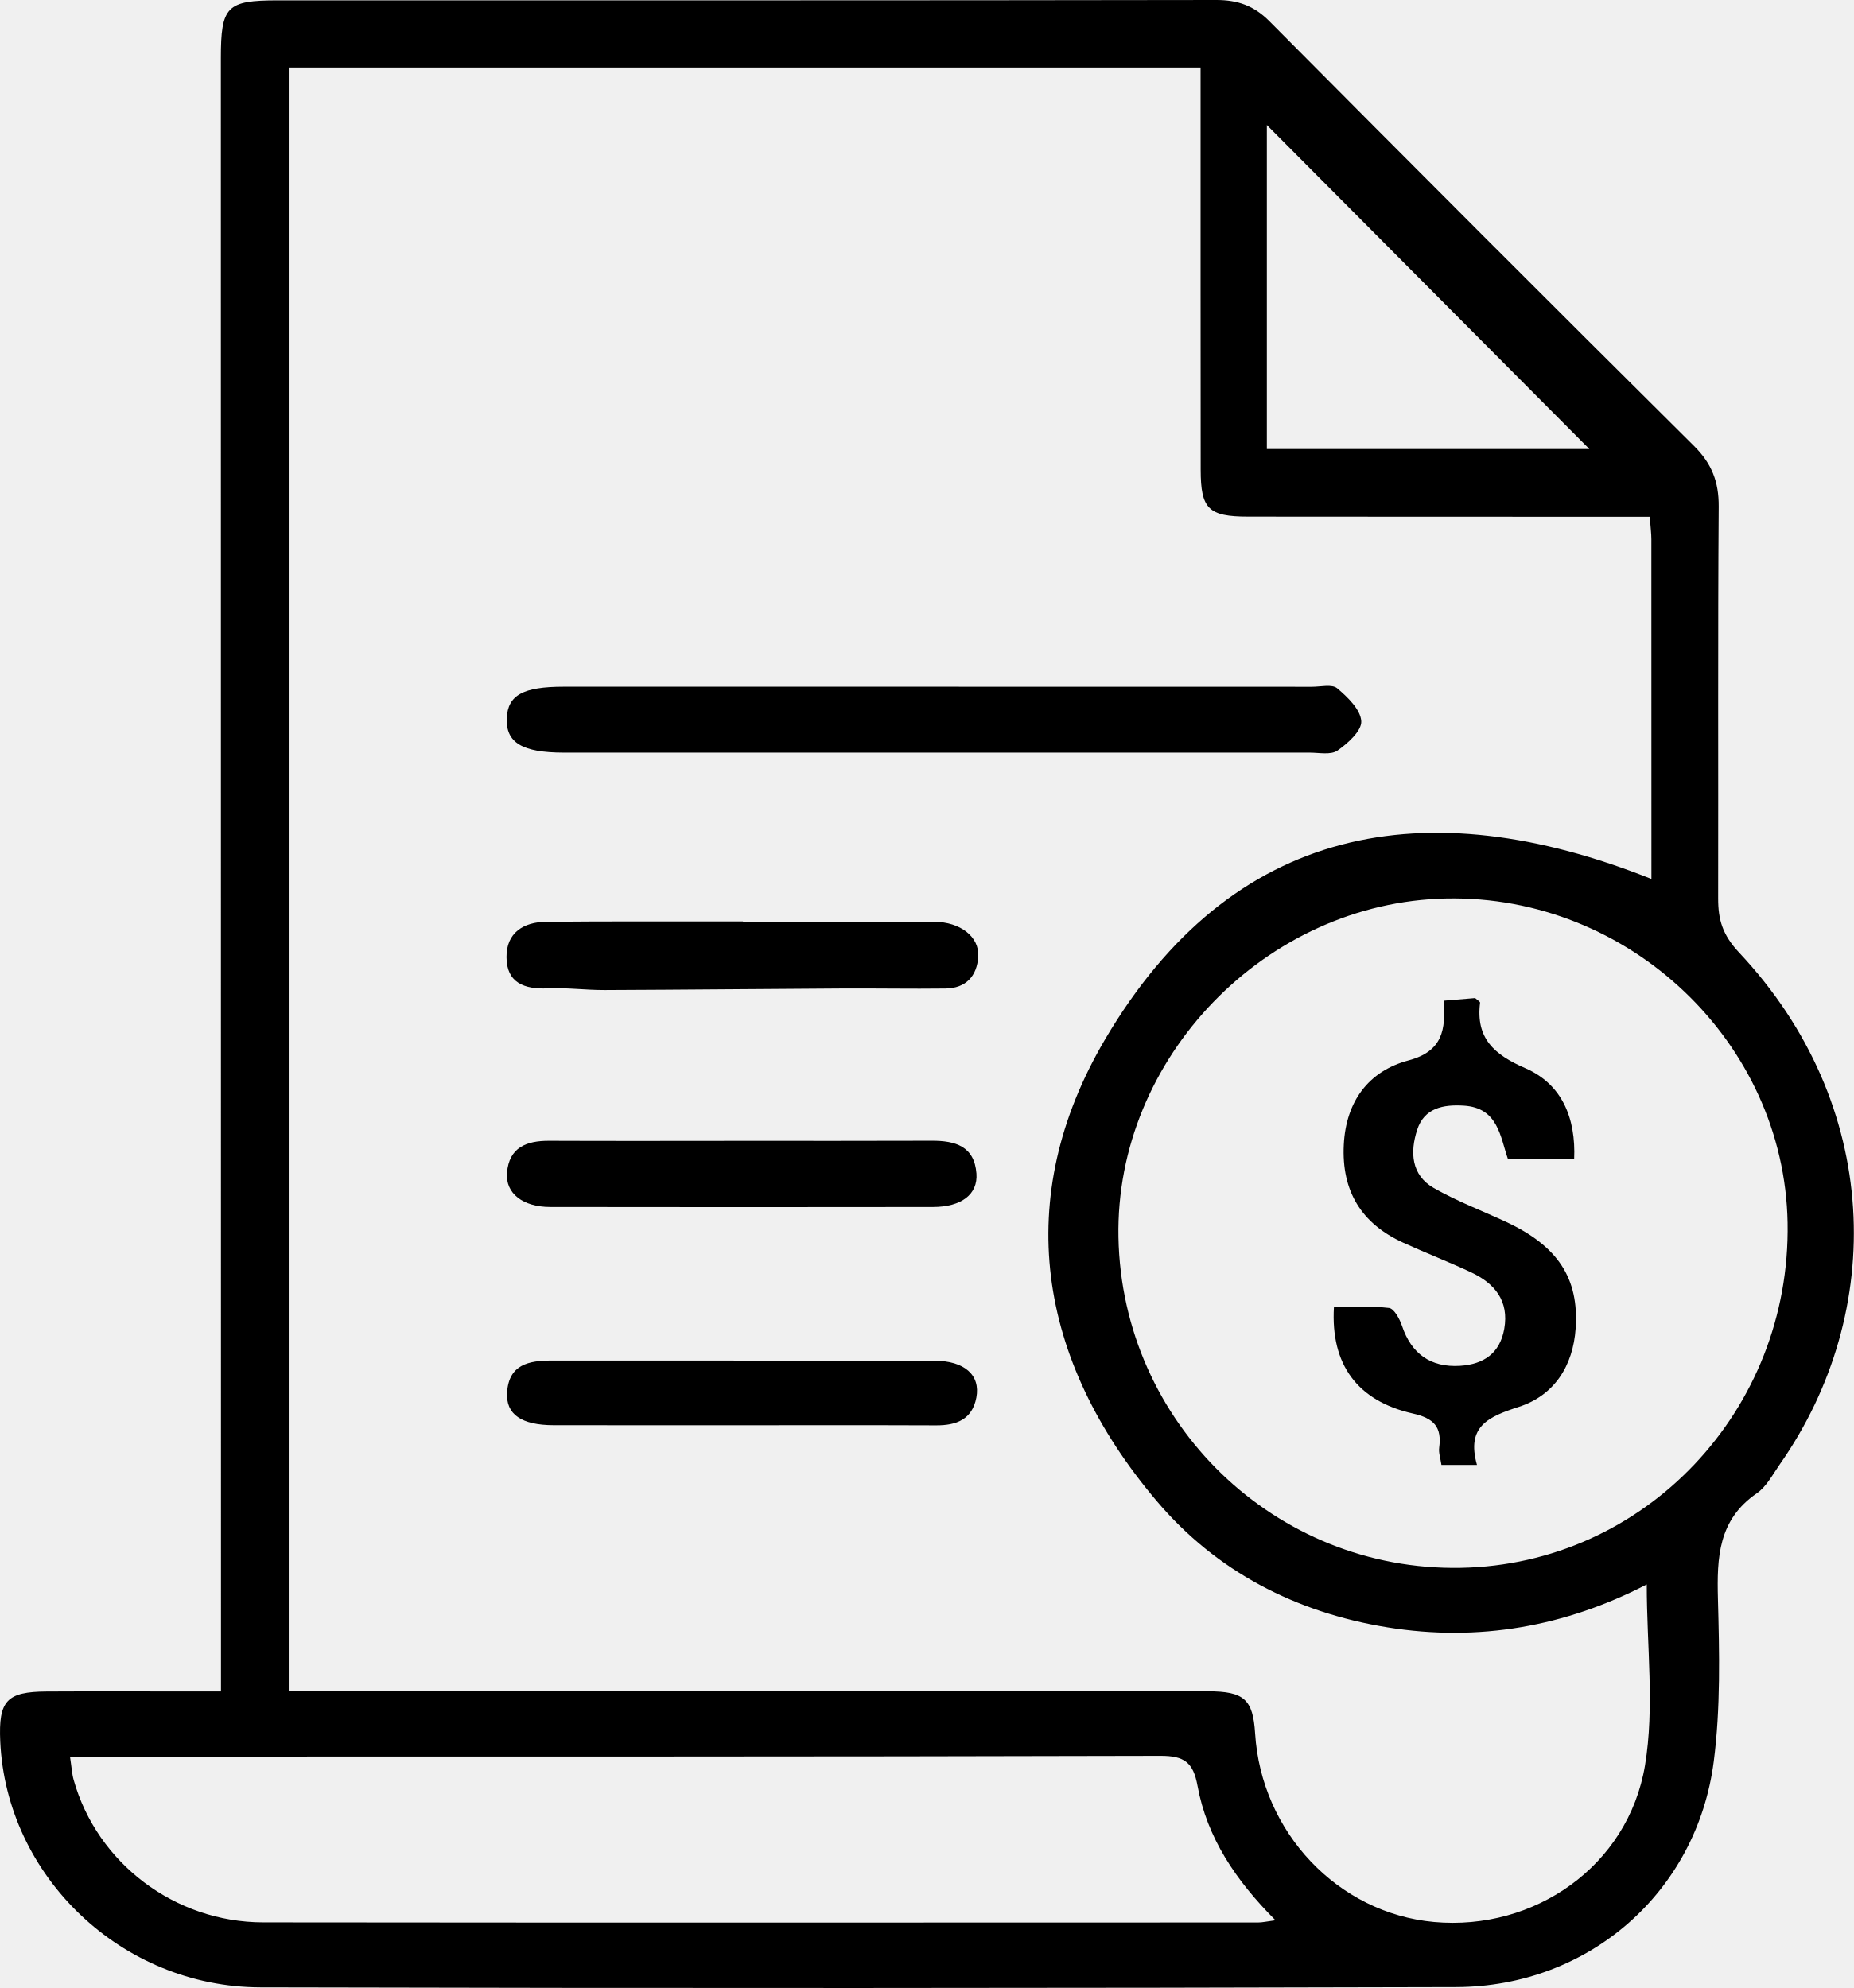
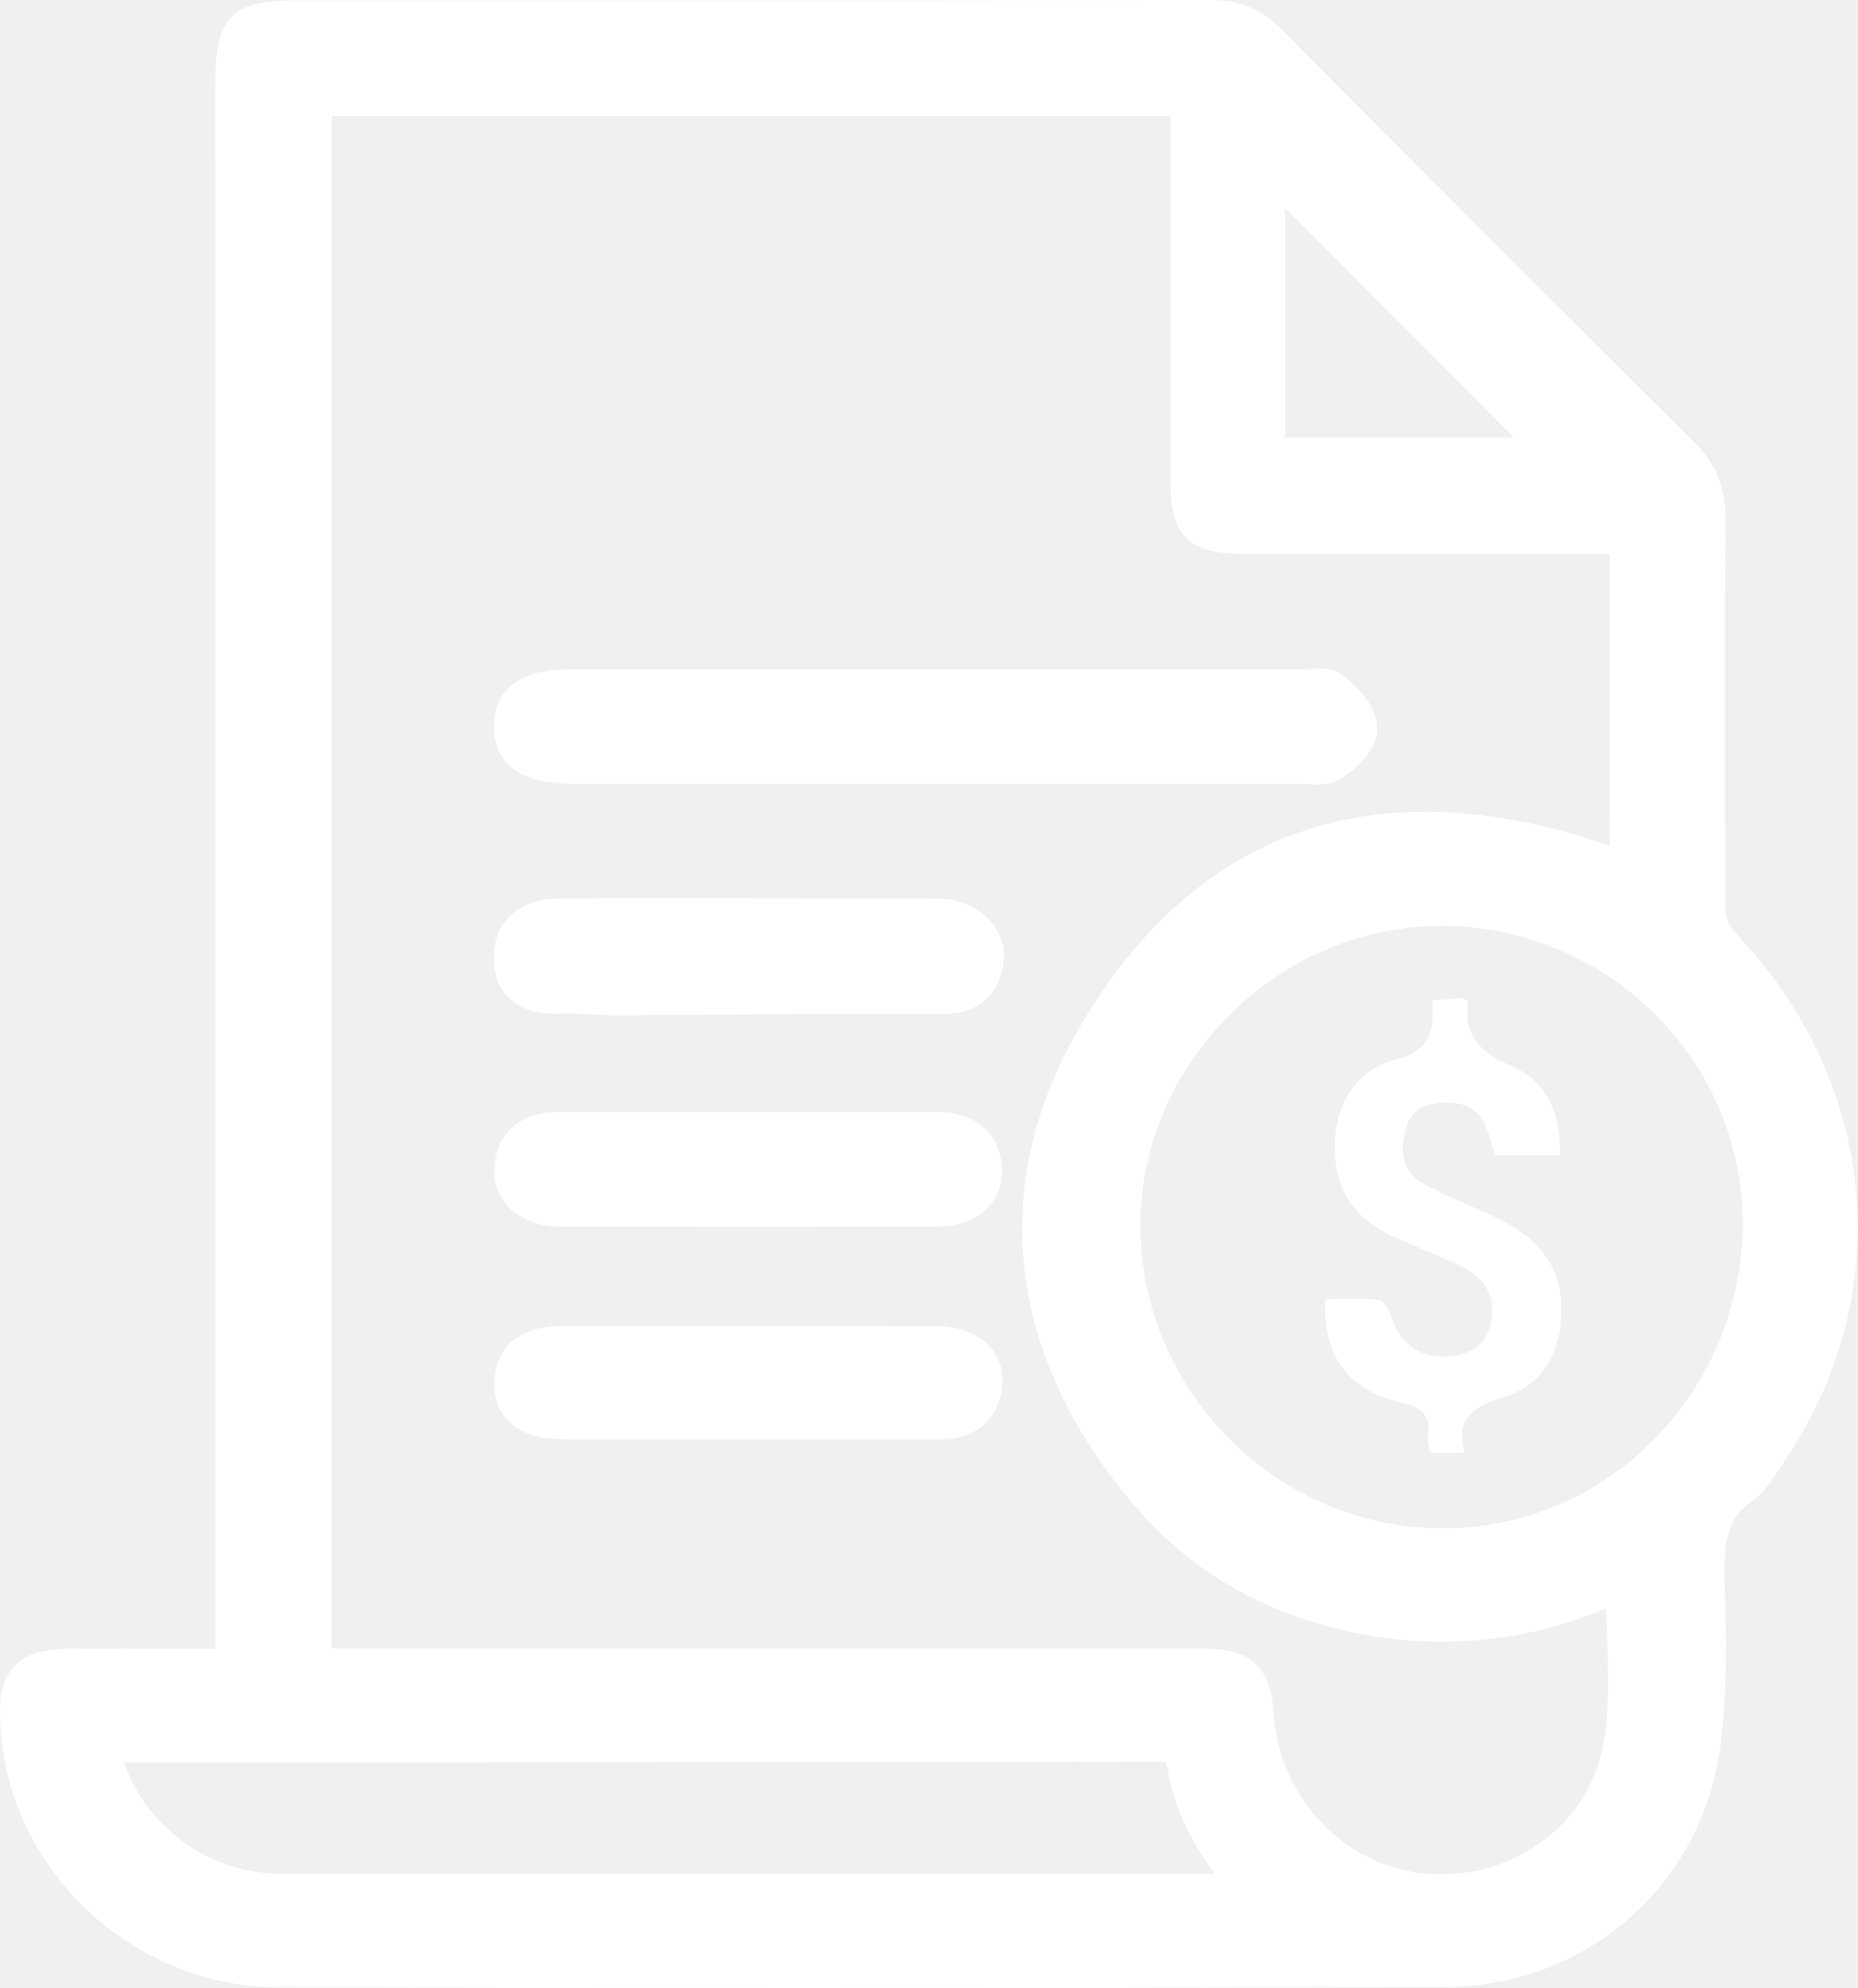
- <svg xmlns="http://www.w3.org/2000/svg" version="1.1" id="Layer_1" x="0px" y="0px" width="323.982px" height="347.499px" viewBox="330.401 203.619 323.982 347.499" enable-background="new 330.401 203.619 323.982 347.499" xml:space="preserve">
-   <path fill-rule="evenodd" clip-rule="evenodd" d="M369.02,499.281c0-2.77,0-4.896,0-7.025c-0.008-92.82-0.016-185.643-0.021-278.462  c0-9.082,1.018-10.113,9.967-10.113c54.66-0.001,109.32,0.028,163.98-0.062c3.769-0.007,6.608,0.998,9.303,3.711  c24.654,24.827,49.373,49.592,74.205,74.243c3.099,3.076,4.341,6.256,4.311,10.582c-0.163,22.83-0.052,45.66-0.096,68.492  c-0.007,3.701,0.739,6.369,3.673,9.492c24.891,26.516,25.818,62.709,7.095,89.449c-1.24,1.771-2.323,3.893-4.021,5.061  c-6.729,4.627-6.979,11.205-6.786,18.451c0.253,9.469,0.477,19.066-0.731,28.42c-2.951,22.857-21.843,39.371-45.018,39.436  c-69.658,0.193-139.317,0.219-208.975,0.047c-24.318-0.061-44.41-19.449-45.463-43.008c-0.317-7.1,1.109-8.666,8.135-8.703  c8.166-0.043,16.331-0.01,24.497-0.01C364.865,499.281,366.658,499.281,369.02,499.281z M618.716,293.949c-2.319,0-4.278,0-6.238,0  c-21.33-0.006-42.66-0.002-63.991-0.025c-6.877-0.008-8.243-1.35-8.252-8.166c-0.026-21.664-0.015-43.328-0.018-64.991  c-0.001-1.772,0-3.544,0-5.352c-53.509,0-106.368,0-159.354,0c0,94.665,0,188.903,0,283.838c2.474,0,4.58,0,6.687,0  c51.326,0,102.652-0.004,153.979,0.006c6.296,0.002,7.85,1.428,8.216,7.334c1.073,17.322,14.477,31.459,31.275,32.986  c17.512,1.592,33.93-9.76,36.865-27.375c1.688-10.129,0.306-20.77,0.306-31.627c-14.239,7.354-29.372,10.074-45.298,7.5  c-16.054-2.596-29.918-9.764-40.363-22.105c-20.9-24.691-25.322-52.949-9.016-80.656c22.142-37.621,56.069-43.77,95.492-28.057  c0-20.117,0.003-39.752-0.01-59.387C618.996,296.885,618.86,295.898,618.716,293.949z M525.865,419.9  c0.617,32.48,27.402,58.361,59.796,57.775c32.19-0.58,57.726-27.537,57.142-60.322c-0.563-31.551-27.688-57.324-59.652-56.68  C551.605,361.313,525.269,388.539,525.865,419.9z M342.633,510.666c0.287,1.875,0.342,3.02,0.645,4.092  c4.095,14.531,17.669,24.871,33.13,24.889c57.959,0.066,115.918,0.029,173.878,0.018c0.738,0,1.477-0.182,3.021-0.385  c-6.987-7.01-11.965-14.447-13.625-23.506c-0.749-4.094-2.294-5.248-6.485-5.236c-61.29,0.164-122.581,0.121-183.871,0.129  C347.35,510.666,345.374,510.666,342.633,510.666z M551.799,282.107c19.621,0,38.633,0,56.36,0  c-18.589-18.68-37.599-37.782-56.36-56.633C551.799,243.836,551.799,262.797,551.799,282.107z" />
-   <path fill-rule="evenodd" clip-rule="evenodd" d="M494.305,323.654c21.802,0.002,43.604,0,65.404,0.01  c1.496,0,3.484-0.492,4.382,0.264c1.822,1.539,4.078,3.711,4.209,5.746c0.106,1.666-2.349,3.889-4.165,5.146  c-1.159,0.801-3.225,0.357-4.884,0.357c-43.438,0.01-86.874,0.008-130.311,0c-7.279-0.002-10.145-1.75-9.971-6.008  c0.164-4.027,2.835-5.516,9.93-5.516C450.701,323.652,472.503,323.652,494.305,323.654z" />
-   <path fill-rule="evenodd" clip-rule="evenodd" d="M460.311,403.039c10.983-0.006,21.967,0.023,32.95-0.021  c4.079-0.016,7.428,0.961,7.785,5.729c0.273,3.643-2.63,5.846-7.595,5.854c-22.3,0.033-44.6,0.029-66.898-0.002  c-4.771-0.006-7.832-2.379-7.546-5.969c0.354-4.439,3.393-5.619,7.355-5.602C437.679,403.076,448.995,403.045,460.311,403.039z" />
-   <path fill-rule="evenodd" clip-rule="evenodd" d="M460.244,364.727c11.146,0,22.292-0.037,33.438,0.02  c4.534,0.021,7.878,2.617,7.679,6.049c-0.199,3.443-2.156,5.572-5.745,5.617c-5.959,0.076-11.921-0.041-17.882-0.008  c-13.893,0.076-27.785,0.221-41.679,0.275c-3.311,0.012-6.633-0.445-9.933-0.295c-4.093,0.186-7.188-0.975-7.204-5.475  c-0.016-4.242,2.955-6.125,6.934-6.164c10.134-0.098,20.269-0.055,30.403-0.068c1.33-0.002,2.659,0,3.989,0  C460.244,364.695,460.244,364.711,460.244,364.727z" />
-   <path fill-rule="evenodd" clip-rule="evenodd" d="M460.073,452.75c-10.979-0.002-21.956,0.012-32.934-0.008  c-5.591-0.01-8.354-1.883-8.117-5.721c0.302-4.908,3.812-5.588,7.811-5.584c22.288,0.025,44.576-0.018,66.864,0.031  c5.28,0.012,8.076,2.529,7.334,6.443c-0.726,3.832-3.484,4.873-7.027,4.859C482.694,452.725,471.383,452.754,460.073,452.75z" />
-   <path fill-rule="evenodd" clip-rule="evenodd" d="M588.519,459.682c-2.445,0-4.21,0-6.21,0c-0.16-1.119-0.517-2.098-0.394-3.012  c0.486-3.625-0.915-5.139-4.612-5.975c-9.69-2.191-14.371-8.553-13.782-18.594c3.17,0,6.436-0.232,9.627,0.15  c0.888,0.105,1.867,1.924,2.273,3.137c1.629,4.854,5,7.301,10.154,6.973c4.116-0.262,6.953-2.191,7.71-6.449  c0.869-4.891-1.65-7.951-5.783-9.889c-3.912-1.834-7.952-3.396-11.884-5.191c-7.317-3.342-10.781-9.025-10.373-17.123  c0.382-7.568,4.321-12.869,11.308-14.732c5.995-1.598,6.53-5.41,6.132-10.438c2.173-0.182,3.939-0.33,5.516-0.463  c0.414,0.381,0.885,0.631,0.861,0.818c-0.772,6.223,2.443,9.07,7.935,11.457c6.322,2.748,8.834,8.631,8.507,15.902  c-3.86,0-7.618,0-11.56,0c-1.37-3.934-1.705-8.998-7.737-9.369c-3.587-0.221-6.902,0.404-8.14,4.225  c-1.255,3.871-1.059,7.902,2.903,10.172c4.016,2.303,8.404,3.949,12.616,5.912c9.078,4.23,12.765,9.861,12.18,18.598  c-0.443,6.633-3.78,11.746-9.889,13.729C590.539,451.25,586.612,452.914,588.519,459.682z" />
+ <svg xmlns="http://www.w3.org/2000/svg" version="1.1" id="Layer_1" x="0px" y="0px" width="333.055px" height="356.5px" viewBox="325.897 199.119 333.055 356.5" enable-background="new 325.897 199.119 333.055 356.5" xml:space="preserve">
+   <g>
+     <g>
+       <path fill="#FFFFFF" d="M369.02,499.281c0-2.77,0-4.896,0-7.025c-0.008-92.82-0.016-185.643-0.021-278.461    c0-9.082,1.018-10.113,9.967-10.113c54.66-0.001,109.32,0.027,163.98-0.063c3.769-0.007,6.607,0.998,9.303,3.711    c24.654,24.828,49.373,49.592,74.205,74.244c3.099,3.075,4.341,6.256,4.311,10.581c-0.163,22.83-0.052,45.66-0.096,68.492    c-0.007,3.701,0.739,6.369,3.673,9.492c24.891,26.517,25.818,62.708,7.095,89.448c-1.239,1.771-2.322,3.895-4.021,5.063    c-6.729,4.627-6.979,11.203-6.786,18.449c0.253,9.471,0.477,19.066-0.731,28.42c-2.95,22.857-21.843,39.371-45.018,39.438    c-69.658,0.193-139.317,0.219-208.975,0.047c-24.318-0.061-44.41-19.449-45.464-43.008c-0.316-7.102,1.109-8.666,8.136-8.703    c8.166-0.043,16.331-0.01,24.497-0.01C364.865,499.281,366.658,499.281,369.02,499.281z M618.716,293.949    c-2.318,0-4.278,0-6.237,0c-21.33-0.006-42.66-0.002-63.991-0.025c-6.877-0.008-8.243-1.35-8.252-8.166    c-0.026-21.664-0.016-43.327-0.019-64.99c-0.001-1.771,0-3.544,0-5.352c-53.509,0-106.368,0-159.354,0    c0,94.664,0,188.902,0,283.838c2.474,0,4.58,0,6.687,0c51.326,0,102.652-0.004,153.979,0.006c6.296,0.002,7.85,1.428,8.216,7.334    c1.073,17.322,14.477,31.459,31.274,32.986c17.513,1.592,33.931-9.76,36.865-27.375c1.688-10.129,0.307-20.771,0.307-31.627    c-14.239,7.354-29.372,10.074-45.299,7.5c-16.054-2.596-29.918-9.764-40.362-22.105c-20.9-24.691-25.322-52.949-9.017-80.656    c22.143-37.621,56.069-43.77,95.492-28.057c0-20.117,0.003-39.752-0.01-59.387C618.996,296.884,618.86,295.898,618.716,293.949z     M525.865,419.9c0.617,32.48,27.401,58.361,59.796,57.775c32.189-0.58,57.726-27.537,57.142-60.322    c-0.563-31.551-27.688-57.324-59.651-56.68C551.605,361.313,525.269,388.539,525.865,419.9z M342.633,510.666    c0.287,1.875,0.342,3.02,0.646,4.092c4.095,14.531,17.669,24.871,33.13,24.889c57.959,0.066,115.918,0.029,173.878,0.02    c0.738,0,1.477-0.182,3.021-0.385c-6.986-7.012-11.965-14.447-13.625-23.506c-0.749-4.096-2.294-5.248-6.484-5.236    c-61.29,0.164-122.581,0.121-183.871,0.129C347.35,510.666,345.374,510.666,342.633,510.666z M551.799,282.107    c19.621,0,38.633,0,56.36,0c-18.589-18.68-37.6-37.781-56.36-56.633C551.799,243.835,551.799,262.796,551.799,282.107z" />
+       <path fill="#FFFFFF" d="M470.087,555.619c-31.613,0-63.304-0.039-94.191-0.115c-26.378-0.065-48.785-21.287-49.948-47.307    c-0.157-3.524-0.101-7.519,2.576-10.332c2.537-2.667,6.32-3.053,10.031-3.072c3.216-0.017,6.433-0.022,9.648-0.022l16.316,0.013    l-0.021-280.988c0-11.608,2.975-14.613,14.467-14.613l62.295,0.004c30.431,0,66.309-0.008,101.678-0.066    c5.129,0,9.087,1.602,12.503,5.039c27.127,27.318,51.392,51.596,74.183,74.223c3.887,3.857,5.68,8.244,5.641,13.806    c-0.104,14.564-0.097,29.38-0.089,43.708c0.005,8.254,0.009,16.508-0.007,24.762c-0.005,2.616,0.349,4.162,2.453,6.402    c25.385,27.043,28.398,65.265,7.501,95.11c-0.264,0.376-0.519,0.771-0.776,1.169c-1.046,1.613-2.347,3.621-4.381,5.021    c-4.393,3.02-5.042,6.951-4.838,14.621c0.241,9.003,0.514,19.206-0.767,29.116c-3.233,25.053-24.038,43.288-49.468,43.361    C546.221,555.564,507.594,555.619,470.087,555.619z M335.087,504.112c-0.101,0.372-0.253,1.344-0.149,3.684    c0.953,21.289,19.336,38.654,40.98,38.708c30.88,0.076,62.563,0.115,94.169,0.115c37.499,0,76.116-0.055,114.781-0.162    c20.857-0.06,37.919-14.995,40.567-35.514c1.19-9.217,0.928-19.049,0.696-27.724c-0.17-6.363-0.427-15.979,8.734-22.277    c0.557-0.383,1.285-1.507,1.928-2.499c0.316-0.487,0.631-0.972,0.955-1.435c18.391-26.265,15.702-59.937-6.688-83.789    c-3.483-3.709-4.901-7.354-4.892-12.581c0.016-8.246,0.012-16.493,0.007-24.739c-0.008-14.345-0.016-29.179,0.089-43.776    c0.022-3.183-0.785-5.177-2.98-7.354c-22.808-22.643-47.087-46.936-74.229-74.268c-1.725-1.736-3.37-2.382-6.071-2.382    c-35.407,0.059-71.289,0.066-101.724,0.066l-62.295-0.004c-3.238,0-4.572,0.179-5.102,0.354c-0.181,0.539-0.365,1.91-0.365,5.26    l0.021,289.986l-25.316-0.011c-3.2,0-6.401,0.006-9.602,0.022C336.375,503.804,335.445,503.997,335.087,504.112z M584.287,544.228    c-1.22,0-2.457-0.056-3.675-0.167c-18.951-1.723-34.151-17.711-35.358-37.189c-0.114-1.835-0.334-2.559-0.435-2.804    c-0.277-0.104-1.104-0.308-3.291-0.309c-28.407-0.006-56.813-0.007-85.221-0.007l-79.944,0.001V210.916h168.354v27.362    c0,15.824-0.001,31.649,0.019,47.474c0.003,2.113,0.159,3.022,0.268,3.397c0.381,0.11,1.311,0.271,3.489,0.274    c15.733,0.018,31.466,0.02,47.198,0.022l27.204,0.003l0.309,4.167c0.051,0.676,0.1,1.231,0.142,1.71    c0.085,0.958,0.151,1.716,0.151,2.547c0.011,16.507,0.011,33.018,0.01,49.813v16.211l-6.166-2.457    c-12.902-5.144-24.961-7.751-35.84-7.751c-22.66,0-40.865,11.409-54.108,33.909c-14.839,25.215-11.874,51.311,8.573,75.467    c9.423,11.134,22.088,18.055,37.646,20.57c14.588,2.356,28.891-0.02,42.517-7.056l6.564-3.391v7.389    c0,3.31,0.136,6.683,0.267,9.945c0.296,7.378,0.602,15.007-0.635,22.422C619.304,531.071,603.308,544.228,584.287,544.228z     M456.308,494.752c28.408,0,56.814,0.001,85.223,0.007c8.628,0.003,12.19,3.242,12.706,11.556    c0.935,15.085,12.624,27.459,27.19,28.783c0.948,0.086,1.911,0.13,2.86,0.13c14.602,0,26.865-9.994,29.159-23.763    c1.083-6.501,0.809-13.34,0.519-20.581c-0.044-1.096-0.089-2.203-0.128-3.319c-13.425,5.581-27.453,7.252-41.662,4.955    c-17.737-2.868-32.231-10.822-43.079-23.641c-22.816-26.955-26.176-57.442-9.46-85.846c14.975-25.443,35.789-38.345,61.864-38.345    c10.24,0,21.318,2.048,33.006,6.093v-3.096c0.001-16.6,0.001-32.921-0.01-49.237l-18.808-0.003    c-15.735-0.003-31.471-0.005-47.206-0.022c-9.399-0.011-12.735-3.323-12.747-12.66c-0.02-15.829-0.019-31.657-0.019-47.485    v-18.362H385.363v274.838L456.308,494.752z M454.188,544.185c-25.925,0-51.859-0.01-77.784-0.039    c-17.386-0.02-32.788-11.603-37.456-28.168c-0.288-1.015-0.411-1.985-0.541-3.013c-0.061-0.473-0.127-1.004-0.222-1.619    l-0.793-5.181l65.109,0.002c41.816,0,86.354-0.01,130.685-0.129c6.448,0,9.794,2.753,10.923,8.927    c1.334,7.279,5.27,13.997,12.386,21.14l6.427,6.45l-9.027,1.188c-0.521,0.068-0.941,0.134-1.3,0.19    c-0.8,0.125-1.489,0.232-2.308,0.232l-36.283,0.009C494.064,544.179,474.128,544.185,454.188,544.185z M348.122,515.167    c4.102,11.834,15.494,19.964,28.291,19.979c45.861,0.053,91.733,0.04,137.587,0.028l29.729-0.007    c-4.537-6.01-7.277-12.059-8.473-18.581c-0.146-0.801-0.292-1.223-0.377-1.422c-0.224-0.052-0.704-0.126-1.619-0.126    c-44.393,0.119-88.936,0.129-130.759,0.129l-33.862-0.001L348.122,515.167z M584.583,482.185    c-16.633-0.001-32.347-6.443-44.249-18.14c-11.914-11.708-18.65-27.355-18.968-44.06c-0.646-33.898,27.607-63.12,61.694-63.812    c0.423-0.009,0.843-0.013,1.264-0.013c34.125,0,62.377,27.414,62.978,61.111c0.627,35.164-26.989,64.278-61.56,64.901    C585.354,482.181,584.971,482.185,584.583,482.185z M584.324,365.162c-0.36,0-0.721,0.004-1.082,0.011    c-29.215,0.593-53.43,25.615-52.878,54.642c0.56,29.427,24.882,53.368,54.219,53.371c0.333,0,0.662-0.003,0.997-0.009    c29.609-0.534,53.262-25.54,52.724-55.743C637.79,388.611,613.575,365.162,584.324,365.162z M618.985,286.607h-71.687v-72.034    L618.985,286.607z M556.299,277.607h41.033l-41.033-41.231V277.607z" />
+     </g>
+     <g>
+       <path fill="#FFFFFF" d="M494.305,323.654c21.803,0.002,43.604,0,65.404,0.01c1.496,0,3.484-0.492,4.382,0.265    c1.822,1.538,4.078,3.711,4.209,5.745c0.106,1.666-2.349,3.89-4.165,5.146c-1.159,0.801-3.225,0.357-4.884,0.357    c-43.438,0.01-86.874,0.008-130.311,0c-7.279-0.002-10.146-1.75-9.972-6.008c0.164-4.027,2.835-5.517,9.931-5.517    C450.701,323.652,472.503,323.652,494.305,323.654z" />
+       <path fill="#FFFFFF" d="M562.013,339.799c-0.553,0-1.13-0.034-1.701-0.071c-0.362-0.023-0.723-0.051-1.061-0.051    c-43.436,0.01-86.874,0.008-130.312,0c-3.998-0.001-8.976-0.407-12.007-3.566c-1.751-1.824-2.579-4.222-2.46-7.125    c0.4-9.833,10.591-9.833,14.427-9.833l26.973-0.001l54.723,0.003c16.373,0.001,32.745,0.002,49.116,0.009    c0.299,0,0.627-0.034,0.959-0.062c0.53-0.045,1.132-0.096,1.763-0.096c0.692,0,2.802,0,4.56,1.481    c2.573,2.173,5.557,5.146,5.798,8.896c0.249,3.894-3.177,7.117-6.095,9.136C565.035,339.667,563.228,339.799,562.013,339.799z     M559.25,330.677c0.526,0,1.085,0.033,1.649,0.07c0.374,0.024,0.751,0.052,1.113,0.052c0.001,0,0.003,0,0.005,0    c0.596-0.448,1.075-0.885,1.412-1.234c-0.28-0.354-0.739-0.859-1.485-1.537c-0.179,0.012-0.349,0.027-0.518,0.042    c-0.52,0.044-1.108,0.094-1.718,0.094c-16.372-0.007-32.743-0.008-49.114-0.009l-54.723-0.003l-26.973,0.001    c-3.875,0-5.074,0.502-5.372,0.675c-0.021,0.089-0.052,0.254-0.063,0.525c-0.012,0.294,0.008,0.474,0.024,0.568    c0.29,0.179,1.526,0.755,5.452,0.756C472.376,330.685,515.812,330.688,559.25,330.677z" />
+     </g>
+     <g>
+       <path fill="#FFFFFF" d="M460.311,403.039c10.983-0.006,21.968,0.023,32.95-0.021c4.079-0.016,7.429,0.961,7.785,5.73    c0.273,3.643-2.63,5.846-7.595,5.854c-22.3,0.033-44.601,0.029-66.898-0.002c-4.771-0.006-7.832-2.379-7.546-5.969    c0.354-4.439,3.394-5.619,7.355-5.602C437.679,403.076,448.995,403.044,460.311,403.039z" />
+       <path fill="#FFFFFF" d="M461.521,419.125c-11.66,0-23.315-0.009-34.974-0.025c-4.014-0.005-7.424-1.309-9.603-3.671    c-1.776-1.927-2.638-4.468-2.423-7.155c0.233-2.931,1.848-9.744,11.754-9.744h0.106c8.53,0.036,17.067,0.025,25.597,0.018    l11.581-0.009l14.691,0.005c4.998,0,9.994-0.005,14.991-0.025h0.113c9.952,0,11.901,6.199,12.178,9.896    c0.206,2.741-0.62,5.201-2.389,7.11c-1.508,1.628-4.412,3.569-9.687,3.578C482.813,419.117,472.165,419.125,461.521,419.125z     M426.342,407.529c-2.732,0-2.765,0.397-2.85,1.46c-0.019,0.243,0.023,0.289,0.068,0.338c0.264,0.286,1.191,0.771,2.998,0.772    c22.295,0.033,44.592,0.035,66.886,0.002c2.131-0.003,3.001-0.563,3.104-0.702l0,0c-0.002,0,0.026-0.095,0.01-0.314    c-0.085-1.142-0.117-1.567-3.203-1.567c-5.086,0.021-10.095,0.025-15.104,0.025l-14.691-0.005l-11.571,0.009    c-8.548,0.008-17.097,0.019-25.645-0.018C426.343,407.529,426.343,407.529,426.342,407.529z" />
+     </g>
+     <g>
+       <path fill="#FFFFFF" d="M460.244,364.727c11.146,0,22.292-0.037,33.438,0.021c4.534,0.021,7.878,2.616,7.68,6.049    c-0.199,3.442-2.156,5.572-5.745,5.617c-5.959,0.075-11.921-0.041-17.882-0.009c-13.894,0.076-27.785,0.222-41.68,0.275    c-3.311,0.012-6.633-0.445-9.933-0.296c-4.093,0.187-7.188-0.975-7.204-5.475c-0.016-4.242,2.955-6.125,6.934-6.164    c10.135-0.098,20.27-0.055,30.403-0.068c1.33-0.002,2.659,0,3.989,0C460.244,364.695,460.244,364.71,460.244,364.727z" />
+       <path fill="#FFFFFF" d="M435.929,381.18c-1.532,0-3.026-0.087-4.471-0.171c-1.807-0.104-3.468-0.202-5.133-0.13    c-0.338,0.016-0.672,0.023-1,0.023c-6.808,0-10.886-3.729-10.907-9.978c-0.023-6.419,4.447-10.611,11.39-10.68    c5.748-0.055,11.448-0.066,18.237-0.066l35.021,0.036c4.88,0,9.759,0.007,14.639,0.032c3.826,0.018,7.312,1.399,9.56,3.792    c1.819,1.936,2.738,4.428,2.589,7.017c-0.342,5.915-4.339,9.784-10.181,9.857c-3.383,0.041-6.768,0.023-10.152,0.006    c-2.587-0.015-5.175-0.028-7.762-0.015c-5.975,0.032-11.95,0.078-17.925,0.124c-7.92,0.061-15.841,0.121-23.762,0.151H435.929z     M427.517,371.854c1.529,0,3.021,0.087,4.464,0.171c1.376,0.08,2.677,0.155,3.948,0.155h0.11    c7.908-0.03,15.817-0.091,23.727-0.151c5.981-0.046,11.963-0.091,17.944-0.124c2.621-0.014,5.238-0.001,7.86,0.015    c3.33,0.018,6.662,0.038,9.989-0.006c0.945-0.012,1.23-0.015,1.31-1.377c0.004-0.067,0.009-0.151-0.163-0.335    c-0.41-0.436-1.453-0.947-3.045-0.954c-4.867-0.025-9.73-0.032-14.595-0.032l-23.322,0.012v-0.05l-4.737,0.003l-6.962-0.001    c-6.764,0-12.438,0.011-18.15,0.066c-2.482,0.024-2.479,0.813-2.477,1.647c0.001,0.419,0.051,0.655,0.083,0.765    c0.174,0.077,0.688,0.245,1.824,0.245c0.194,0,0.392-0.005,0.592-0.014C426.451,371.865,426.983,371.854,427.517,371.854z" />
+     </g>
+     <g>
+       <path fill="#FFFFFF" d="M460.073,452.75c-10.979-0.002-21.956,0.012-32.935-0.008c-5.591-0.01-8.354-1.883-8.116-5.721    c0.302-4.908,3.812-5.588,7.811-5.584c22.288,0.025,44.576-0.018,66.864,0.031c5.279,0.012,8.076,2.529,7.334,6.443    c-0.727,3.832-3.484,4.873-7.027,4.857C482.694,452.724,471.383,452.753,460.073,452.75z" />
+       <path fill="#FFFFFF" d="M494.082,457.269h-0.098c-5.055-0.021-10.113-0.025-15.171-0.025l-37.512,0.009    c-4.724,0-9.446-0.002-14.171-0.011c-4.709-0.008-8.059-1.143-10.241-3.468c-1.195-1.274-2.575-3.528-2.358-7.03    c0.274-4.473,2.626-9.807,12.268-9.807c6.125,0.007,12.213,0.009,18.299,0.009l20.55-0.002c9.354,0,18.705,0.004,28.06,0.024    c5.512,0.013,8.423,2.138,9.895,3.918c1.753,2.121,2.41,4.914,1.851,7.863C504.85,451.931,502.569,457.269,494.082,457.269z     M478.813,448.244c5.069,0,10.14,0.005,15.208,0.025l0.061,4.5v-4.5c2.301,0,2.377-0.399,2.528-1.195    c0.056-0.298,0.038-0.465,0.026-0.504c-0.087-0.087-0.924-0.597-2.949-0.602c-9.348-0.021-18.692-0.024-28.04-0.024l-20.55,0.002    c-6.09,0-12.181-0.002-18.27-0.009c-2.468,0-3.046,0.335-3.143,0.408c0.009,0.001-0.129,0.257-0.172,0.952    c-0.011,0.171-0.004,0.287,0.004,0.358c0.251,0.147,1.195,0.582,3.629,0.586c4.72,0.009,9.437,0.011,14.155,0.011L478.813,448.244    z" />
+     </g>
+   </g>
+   <path fill="#FFFFFF" d="M588.519,459.681c-2.444,0-4.21,0-6.21,0c-0.159-1.117-0.517-2.098-0.394-3.012  c0.486-3.625-0.915-5.139-4.612-5.975c-9.689-2.191-14.371-8.553-13.781-18.594c3.17,0,6.436-0.232,9.627,0.15  c0.888,0.105,1.866,1.924,2.272,3.137c1.629,4.854,5,7.301,10.154,6.973c4.116-0.262,6.953-2.191,7.71-6.449  c0.869-4.891-1.65-7.951-5.783-9.889c-3.912-1.834-7.952-3.396-11.884-5.191c-7.317-3.342-10.781-9.025-10.373-17.123  c0.382-7.568,4.321-12.869,11.308-14.731c5.995-1.599,6.53-5.41,6.133-10.438c2.173-0.182,3.938-0.33,5.516-0.463  c0.414,0.381,0.885,0.631,0.861,0.818c-0.772,6.223,2.442,9.07,7.935,11.457c6.322,2.748,8.834,8.631,8.507,15.902  c-3.859,0-7.618,0-11.56,0c-1.37-3.934-1.705-8.998-7.737-9.369c-3.587-0.221-6.902,0.404-8.14,4.225  c-1.255,3.871-1.06,7.902,2.902,10.172c4.017,2.303,8.404,3.949,12.616,5.912c9.078,4.23,12.766,9.861,12.18,18.598  c-0.442,6.633-3.779,11.746-9.889,13.729C590.539,451.25,586.612,452.914,588.519,459.681z" />
</svg>
